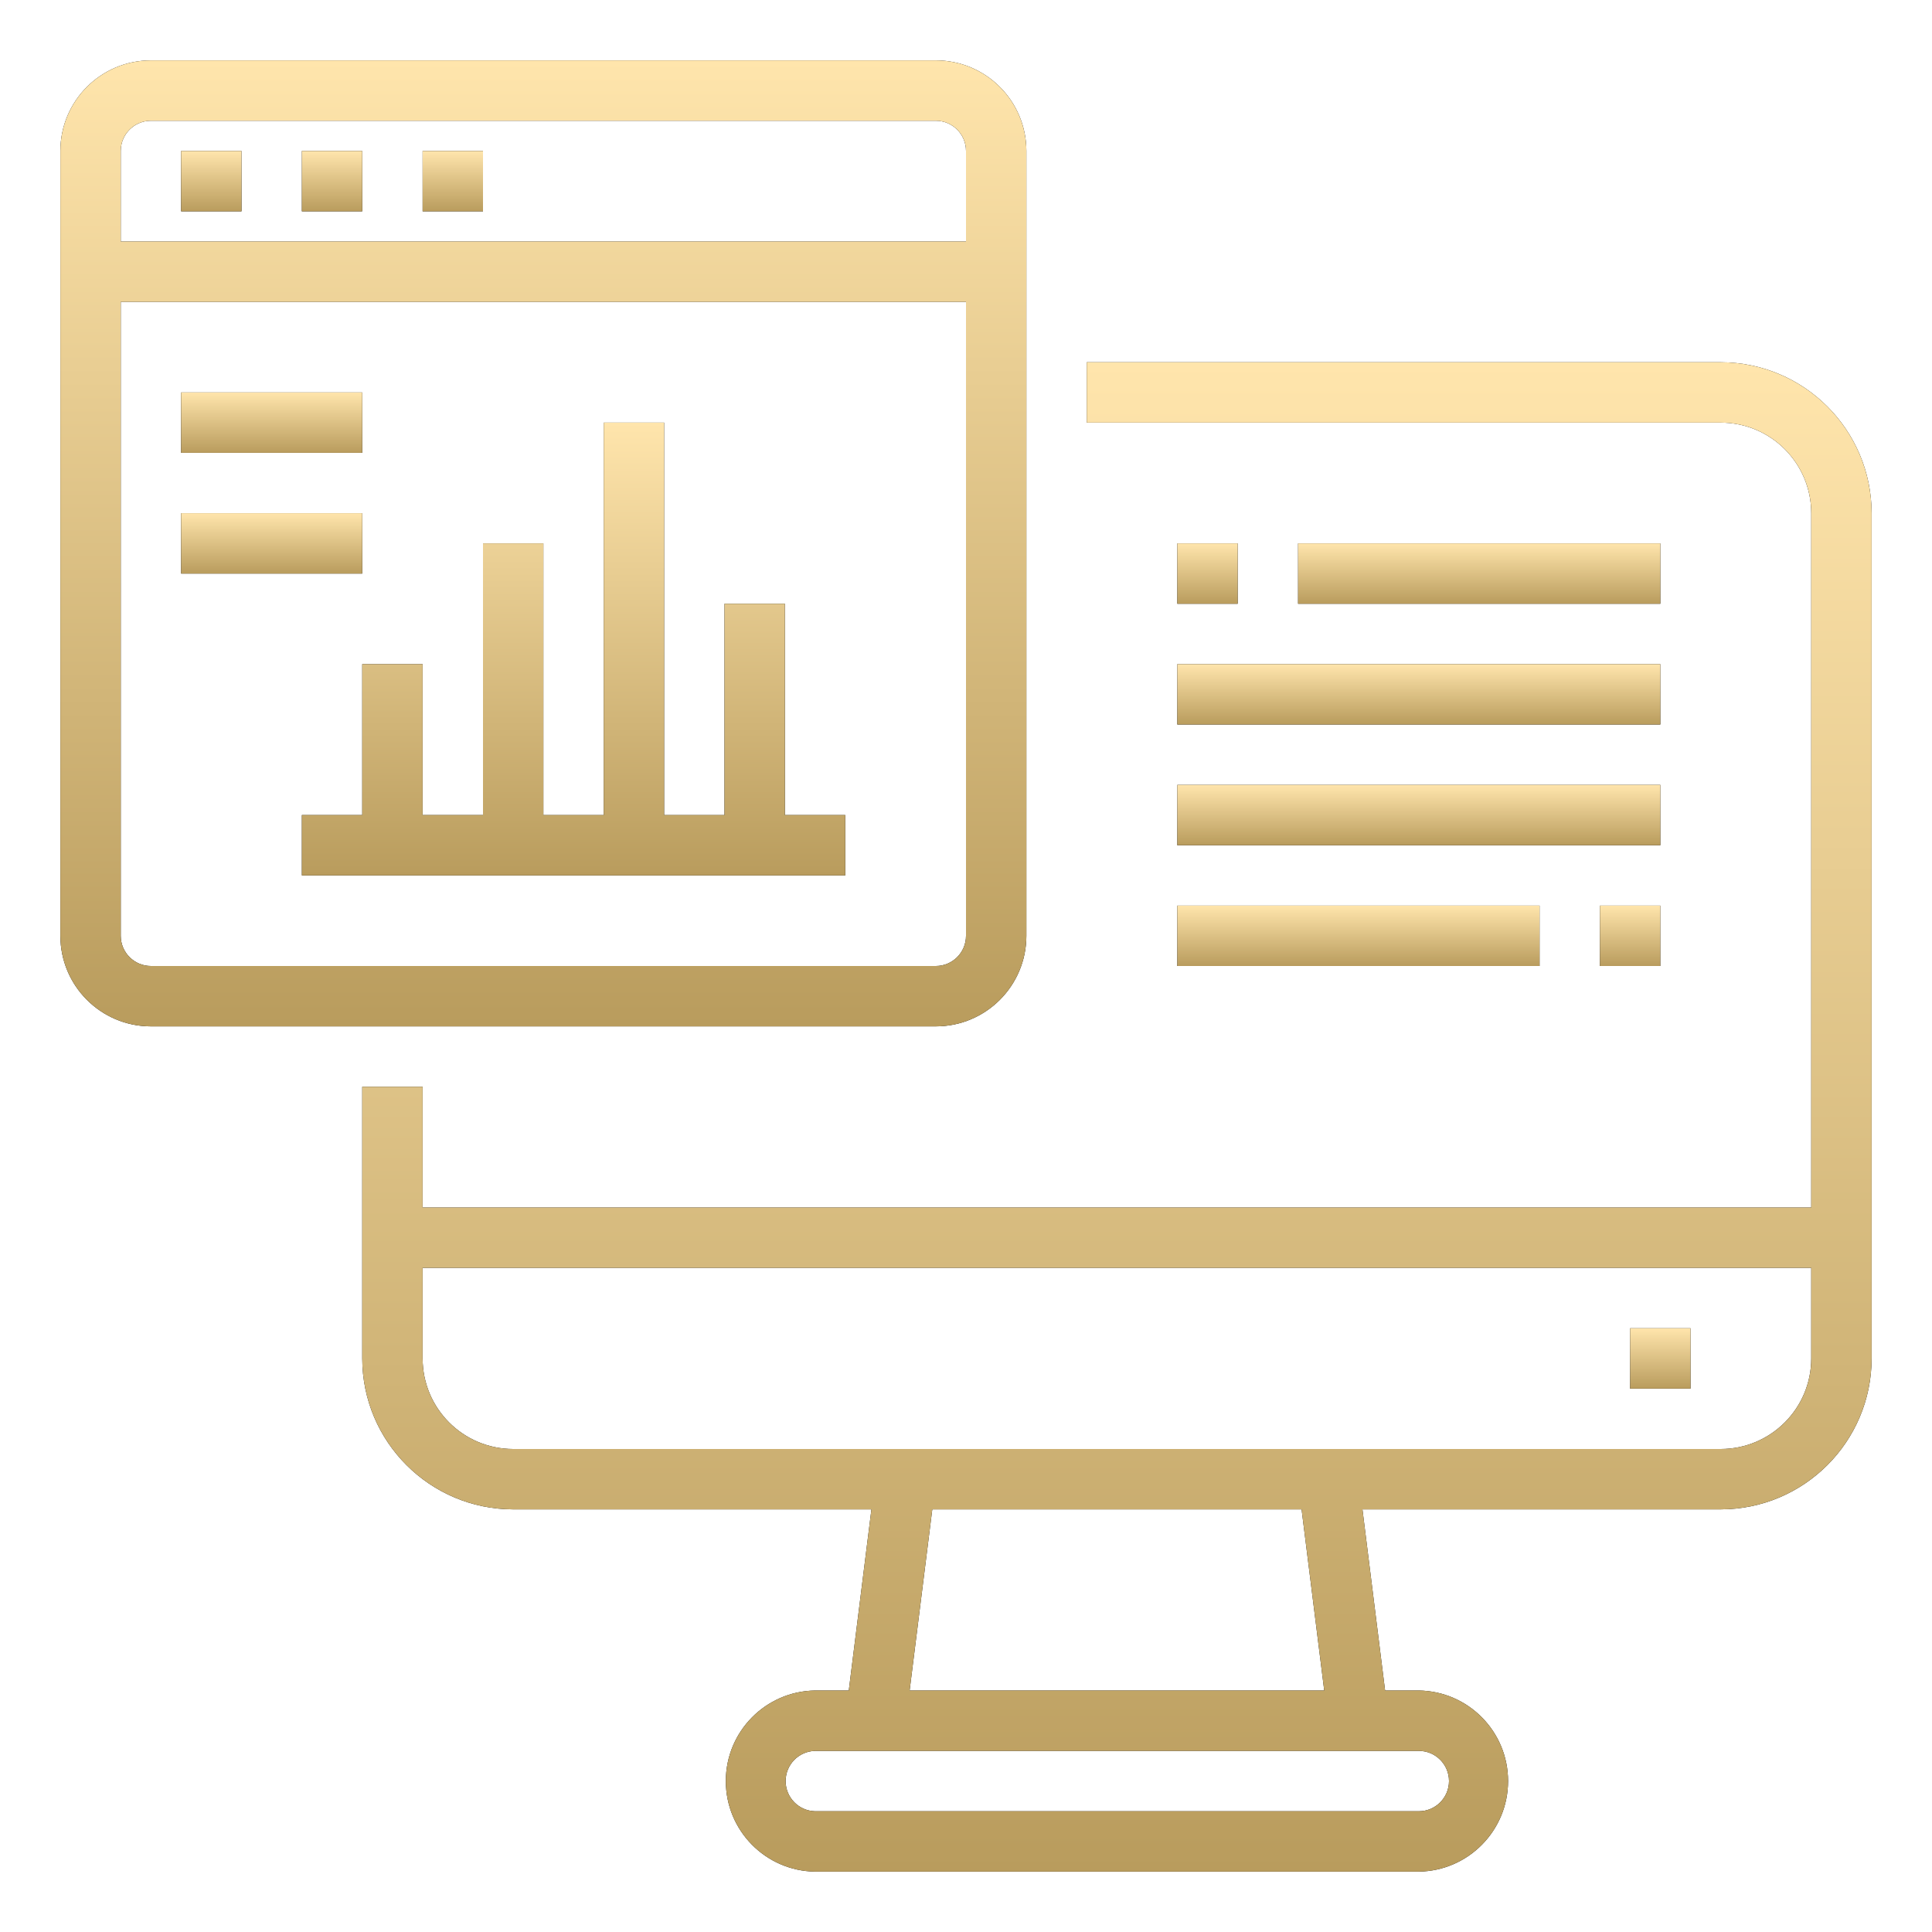
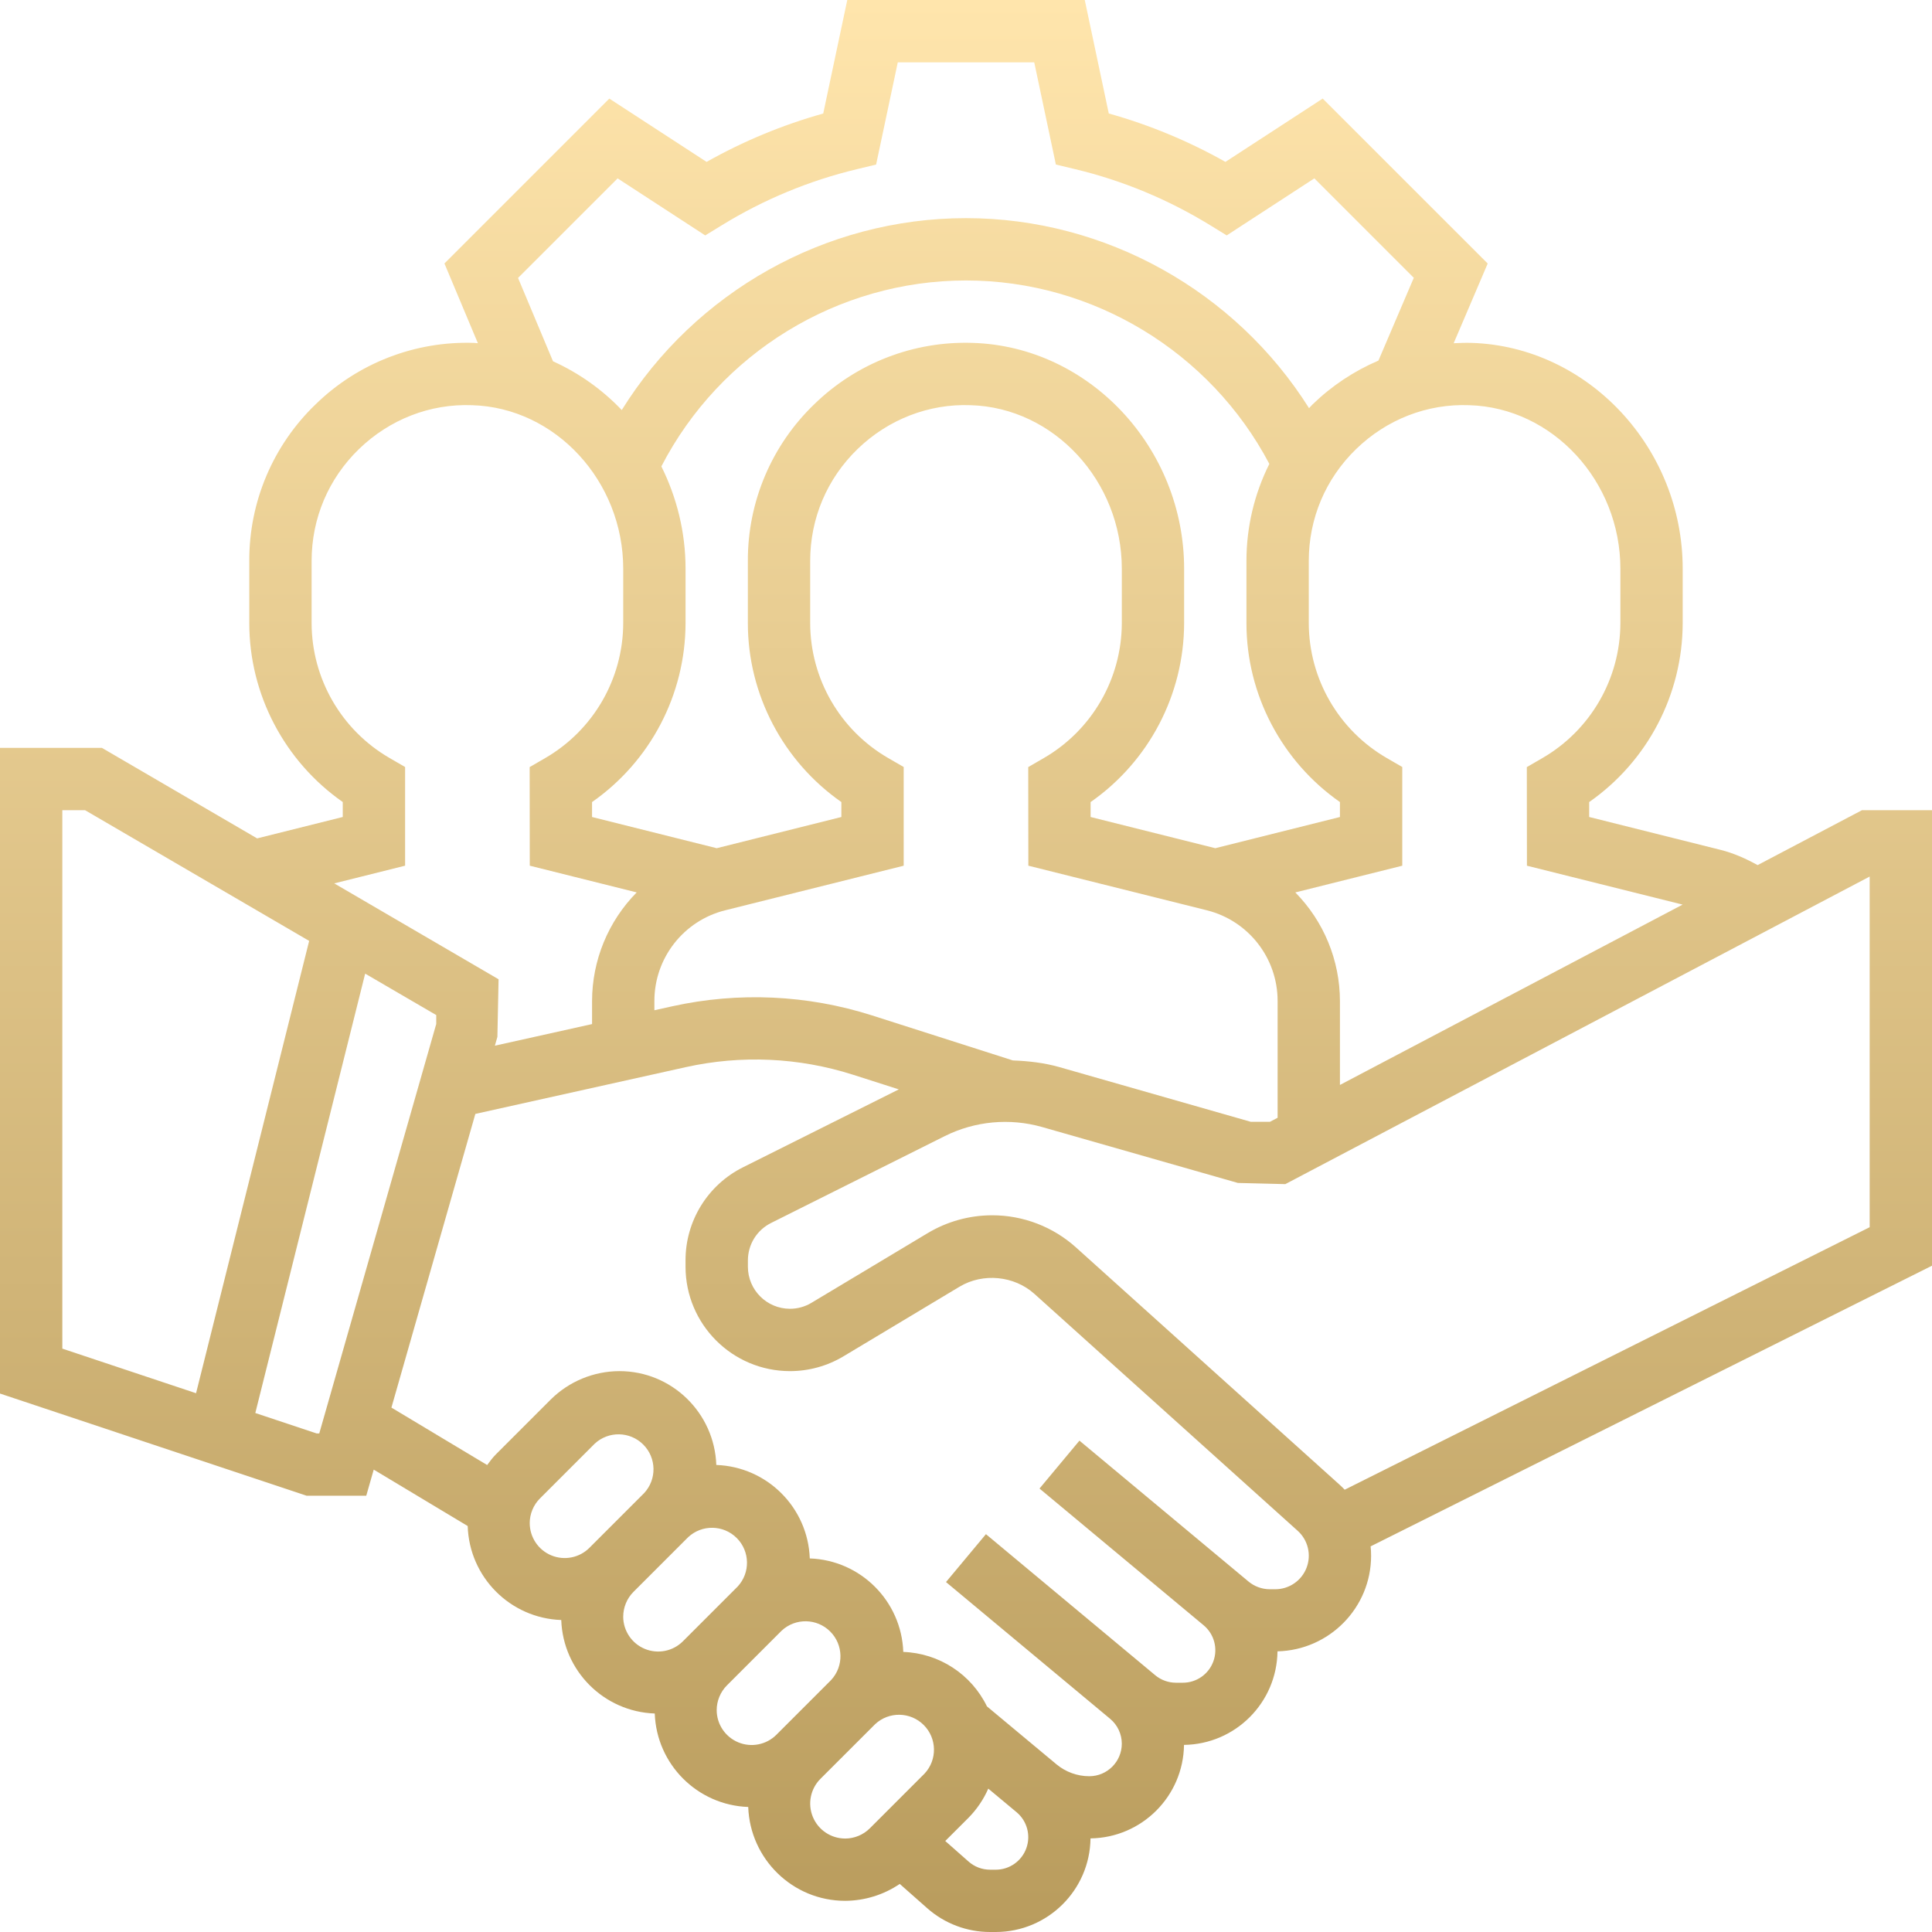
<svg xmlns="http://www.w3.org/2000/svg" width="100" height="100" fill="none">
-   <path d="M89.063 18.75H56.25v3.125h32.813a4.688 4.688 0 014.687 4.688V62.5H21.875v-6.25H18.75v14.063a7.822 7.822 0 007.813 7.812h18.542L43.933 87.5h-1.745a4.688 4.688 0 000 9.375h31.25a4.688 4.688 0 000-9.375h-1.746l-1.172-9.375h18.543a7.822 7.822 0 007.812-7.813v-43.75a7.822 7.822 0 00-7.813-7.812zM75 92.188a1.563 1.563 0 01-1.563 1.562h-31.25a1.563 1.563 0 010-3.125h31.25A1.563 1.563 0 0175 92.188zM68.542 87.5h-21.46l1.173-9.375H67.37l1.172 9.375zM89.062 75h-62.5a4.688 4.688 0 01-4.687-4.688v-4.687H93.75v4.688A4.688 4.688 0 0189.062 75z" fill="#000" />
-   <path d="M89.063 18.75H56.25v3.125h32.813a4.688 4.688 0 014.687 4.688V62.5H21.875v-6.25H18.75v14.063a7.822 7.822 0 007.813 7.812h18.542L43.933 87.5h-1.745a4.688 4.688 0 000 9.375h31.25a4.688 4.688 0 000-9.375h-1.746l-1.172-9.375h18.543a7.822 7.822 0 007.812-7.813v-43.75a7.822 7.822 0 00-7.813-7.812zM75 92.188a1.563 1.563 0 01-1.563 1.562h-31.25a1.563 1.563 0 010-3.125h31.25A1.563 1.563 0 0175 92.188zM68.542 87.5h-21.46l1.173-9.375H67.37l1.172 9.375zM89.062 75h-62.5a4.688 4.688 0 01-4.687-4.688v-4.687H93.75v4.688A4.688 4.688 0 0189.062 75z" fill="url(#paint0_linear)" />
-   <path d="M84.375 68.75H87.5v3.125h-3.125V68.75z" fill="#000" />
-   <path d="M84.375 68.75H87.5v3.125h-3.125V68.75z" fill="url(#paint1_linear)" />
-   <path d="M53.125 48.438V7.812a4.688 4.688 0 00-4.688-4.687H7.813a4.687 4.687 0 00-4.688 4.688v40.624a4.688 4.688 0 004.688 4.688h40.624a4.688 4.688 0 004.688-4.688zM7.812 6.25h40.626A1.563 1.563 0 0150 7.813V12.5H6.25V7.812A1.562 1.562 0 017.813 6.25zM6.25 48.438V15.624H50v32.813A1.563 1.563 0 0148.437 50H7.813a1.563 1.563 0 01-1.563-1.563z" fill="#000" />
-   <path d="M53.125 48.438V7.812a4.688 4.688 0 00-4.688-4.687H7.813a4.687 4.687 0 00-4.688 4.688v40.624a4.688 4.688 0 004.688 4.688h40.624a4.688 4.688 0 004.688-4.688zM7.812 6.25h40.626A1.563 1.563 0 0150 7.813V12.5H6.25V7.812A1.562 1.562 0 017.813 6.25zM6.25 48.438V15.624H50v32.813A1.563 1.563 0 0148.437 50H7.813a1.563 1.563 0 01-1.563-1.563z" fill="url(#paint2_linear)" />
-   <path d="M9.375 7.813H12.5v3.125H9.375V7.812z" fill="#000" />
-   <path d="M9.375 7.813H12.5v3.125H9.375V7.812z" fill="url(#paint3_linear)" />
-   <path d="M15.625 7.813h3.125v3.125h-3.125V7.812z" fill="#000" />
-   <path d="M15.625 7.813h3.125v3.125h-3.125V7.812z" fill="url(#paint4_linear)" />
-   <path d="M21.875 7.813H25v3.125h-3.125V7.812z" fill="#000" />
-   <path d="M21.875 7.813H25v3.125h-3.125V7.812z" fill="url(#paint5_linear)" />
-   <path d="M40.625 31.25H37.5v10.938h-3.125V21.875H31.25v20.313h-3.125V28.124H25v14.063h-3.125v-7.813H18.75v7.813h-3.125v3.124H43.75v-3.124h-3.125V31.25z" fill="#000" />
-   <path d="M40.625 31.25H37.5v10.938h-3.125V21.875H31.25v20.313h-3.125V28.124H25v14.063h-3.125v-7.813H18.75v7.813h-3.125v3.124H43.75v-3.124h-3.125V31.25z" fill="url(#paint6_linear)" />
-   <path d="M9.375 20.313h9.375v3.125H9.375v-3.125z" fill="#000" />
-   <path d="M9.375 20.313h9.375v3.125H9.375v-3.125z" fill="url(#paint7_linear)" />
-   <path d="M9.375 26.563h9.375v3.125H9.375v-3.125z" fill="#000" />
-   <path d="M9.375 26.563h9.375v3.125H9.375v-3.125z" fill="url(#paint8_linear)" />
-   <path d="M60.938 28.125h3.124v3.125h-3.124v-3.125z" fill="#000" />
-   <path d="M60.938 28.125h3.124v3.125h-3.124v-3.125z" fill="url(#paint9_linear)" />
-   <path d="M67.188 28.125h18.75v3.125h-18.75v-3.125z" fill="#000" />
-   <path d="M67.188 28.125h18.75v3.125h-18.75v-3.125z" fill="url(#paint10_linear)" />
-   <path d="M60.938 34.375h25V37.5h-25v-3.125z" fill="#000" />
-   <path d="M60.938 34.375h25V37.5h-25v-3.125z" fill="url(#paint11_linear)" />
-   <path d="M60.938 40.625h25v3.125h-25v-3.125z" fill="#000" />
-   <path d="M60.938 40.625h25v3.125h-25v-3.125z" fill="url(#paint12_linear)" />
-   <path d="M60.938 46.875h18.75V50h-18.75v-3.125z" fill="#000" />
-   <path d="M60.938 46.875h18.75V50h-18.75v-3.125z" fill="url(#paint13_linear)" />
-   <path d="M82.813 46.875h3.124V50h-3.124v-3.125z" fill="#000" />
-   <path d="M82.813 46.875h3.124V50h-3.124v-3.125z" fill="url(#paint14_linear)" />
+   <path d="M100 41.935h-3.624l-5.402 2.843c-.608-.336-1.24-.62-1.922-.79l-6.796-1.701v-.773a11.326 11.326 0 004.84-9.256v-2.82c0-6.265-4.909-11.509-10.943-11.691-.306-.008-.608.003-.911.018l1.761-4.125-8.54-8.538-5.035 3.277a27.28 27.28 0 00-6.038-2.505L56.147 0H43.855L42.61 5.876a27.251 27.251 0 00-6.037 2.504l-5.035-3.277-8.534 8.534 1.732 4.128c-.066-.003-.13-.015-.195-.017a11.207 11.207 0 00-8.208 3.183 11.187 11.187 0 00-3.43 8.101v3.226c0 3.692 1.832 7.156 4.838 9.255v.774l-4.432 1.108-8.034-4.685H0v33.42l15.868 5.288h3.09l.386-1.351 4.864 2.92a5.022 5.022 0 004.842 4.865 5.021 5.021 0 004.84 4.839 5.021 5.021 0 004.838 4.838c.096 2.693 2.301 4.857 5.016 4.857a5.08 5.08 0 002.827-.874L48 98.775A4.911 4.911 0 0051.245 100h.299a4.91 4.91 0 004.901-4.845 4.906 4.906 0 004.839-4.839 4.906 4.906 0 004.839-4.843c2.68-.063 4.845-2.253 4.845-4.95a4.61 4.61 0 00-.025-.483L100 65.513V41.935zM83.871 29.44v2.82a8.096 8.096 0 01-4.037 6.978l-.806.467.006 5.104 8.058 2.013-17.737 9.335v-4.345a8.025 8.025 0 00-2.31-5.62l5.536-1.383V39.7l-.805-.466a8.087 8.087 0 01-4.034-6.976v-3.226c0-2.2.87-4.256 2.45-5.788 1.579-1.531 3.674-2.357 5.864-2.271 4.309.129 7.815 3.927 7.815 8.466zM52.432 54.89l-7.301-2.334a19.918 19.918 0 00-10.335-.471l-.925.205v-.478a4.835 4.835 0 013.664-4.695l9.24-2.308V39.7l-.806-.466a8.087 8.087 0 01-4.034-6.976v-3.226c0-2.2.87-4.256 2.45-5.788 1.58-1.531 3.688-2.357 5.865-2.271 4.308.129 7.815 3.927 7.815 8.466v2.82a8.096 8.096 0 01-4.037 6.978l-.807.467.006 5.104 9.238 2.308a4.835 4.835 0 013.664 4.695v6.044l-.398.21h-.989l-9.916-2.834c-.781-.221-1.586-.312-2.394-.343zm-18.2-30.749c3.03-5.869 9.126-9.624 15.768-9.624 6.58 0 12.65 3.705 15.701 9.494a11.217 11.217 0 00-1.185 5.022v3.226c0 3.692 1.833 7.156 4.839 9.255v.774l-6.452 1.615-6.453-1.615v-.773a11.326 11.326 0 004.84-9.256v-2.82c0-6.265-4.91-11.509-10.944-11.691a11.205 11.205 0 00-8.207 3.182 11.197 11.197 0 00-3.43 8.103v3.226c0 3.692 1.833 7.156 4.84 9.255v.774l-6.452 1.615-6.453-1.615v-.773a11.326 11.326 0 004.84-9.256v-2.82c0-1.897-.457-3.7-1.252-5.298zm-7.418-9.755l5.154-5.153 4.535 2.952.868-.532a24.07 24.07 0 016.984-2.897l.992-.238 1.122-5.291h7.063l1.12 5.29.992.237c2.46.589 4.81 1.565 6.984 2.897l.867.533 4.536-2.952 5.147 5.148-1.83 4.284a11.254 11.254 0 00-3.404 2.263c-.067.065-.123.134-.188.2-3.8-6.04-10.518-9.836-17.756-9.836-7.29 0-14.027 3.831-17.818 9.933a11.377 11.377 0 00-3.558-2.523l-1.81-4.315zm-5.846 30.423V39.7l-.805-.466a8.087 8.087 0 01-4.034-6.976v-3.226c0-2.2.87-4.256 2.45-5.788 1.58-1.531 3.679-2.357 5.864-2.271 4.309.129 7.815 3.927 7.815 8.466v2.82a8.096 8.096 0 01-4.037 6.978l-.806.467.006 5.104 5.534 1.383a8.025 8.025 0 00-2.31 5.62v1.195l-5.03 1.118.13-.456.061-2.981-8.506-4.963 3.668-.916zM3.226 41.935h1.176l11.6 6.766-5.854 23.412-6.922-2.308v-27.87zm13.164 32.26l-3.175-1.058 5.686-22.742 3.679 2.145V53l-6.055 21.195h-.136zm11.028 4.643c0-.476.192-.942.53-1.279l2.835-2.835a1.81 1.81 0 012.558 2.558l-2.835 2.835a1.81 1.81 0 01-3.087-1.279zm4.84 4.839c0-.476.191-.942.528-1.28l2.836-2.835a1.81 1.81 0 012.558 2.558l-2.836 2.836a1.81 1.81 0 01-3.087-1.279zm4.838 4.838c0-.475.192-.941.529-1.279l2.835-2.835a1.81 1.81 0 012.558 2.558l-2.835 2.835a1.81 1.81 0 01-3.087-1.279zm6.647 6.647a1.81 1.81 0 01-1.28-3.087L45.3 89.24a1.81 1.81 0 012.558 2.558l-2.835 2.835a1.82 1.82 0 01-1.28.53zm7.8 1.613h-.299c-.411 0-.805-.15-1.111-.421l-1.207-1.064 1.212-1.211a5.011 5.011 0 001.015-1.5l1.467 1.222a1.684 1.684 0 01-1.077 2.975zm14.464-14.516h-.279c-.405 0-.8-.143-1.11-.403l-8.746-7.289-2.067 2.48 8.494 7.076a1.682 1.682 0 01-1.079 2.975h-.352a1.69 1.69 0 01-1.076-.39l-8.76-7.3-2.067 2.479 8.494 7.077c.383.318.605.789.605 1.29 0 .928-.755 1.683-1.683 1.683-.619 0-1.222-.22-1.697-.615l-3.6-3a5.017 5.017 0 00-4.33-2.819 5.021 5.021 0 00-4.84-4.839 5.021 5.021 0 00-4.838-4.838c-.094-2.693-2.3-4.857-5.014-4.857a5.069 5.069 0 00-3.56 1.474l-2.835 2.835c-.17.17-.31.362-.452.552l-4.955-2.973 4.344-15.201 10.888-2.42a16.609 16.609 0 018.654.39l2.376.76-8.055 4.028a5.376 5.376 0 00-2.984 4.832v.32a5.41 5.41 0 005.403 5.403c.98 0 1.942-.266 2.78-.771l6.005-3.602c1.207-.723 2.826-.564 3.868.373l13.628 12.264a1.735 1.735 0 01-1.16 3.026zM96.774 63.52L69.601 77.107a4.465 4.465 0 00-.277-.27L55.7 64.573a6.475 6.475 0 00-4.346-1.67c-1.176 0-2.33.32-3.342.926l-6.008 3.603a2.15 2.15 0 01-1.116.31 2.179 2.179 0 01-2.177-2.178v-.319c0-.83.461-1.576 1.203-1.946L48.91 58.8a7.01 7.01 0 015.027-.466l10.136 2.895 2.455.061 30.246-15.92v18.15z" fill="url(#paint0_linear)" />
  <defs>
-     <linearGradient id="paint0_linear" x1="57.813" y1="18.75" x2="57.813" y2="96.875" gradientUnits="userSpaceOnUse">
+     <linearGradient id="paint0_linear" x1="50" y1="0" x2="50" y2="100" gradientUnits="userSpaceOnUse">
      <stop stop-color="#FFE5AC" />
-       <stop offset="0" stop-color="#FFE5AC" />
-       <stop offset="1" stop-color="#B99C5D" />
-     </linearGradient>
-     <linearGradient id="paint1_linear" x1="85.938" y1="68.75" x2="85.938" y2="71.875" gradientUnits="userSpaceOnUse">
-       <stop stop-color="#FFE5AC" />
-       <stop offset="0" stop-color="#FFE5AC" />
-       <stop offset="1" stop-color="#B99C5D" />
-     </linearGradient>
-     <linearGradient id="paint2_linear" x1="28.125" y1="3.125" x2="28.125" y2="53.125" gradientUnits="userSpaceOnUse">
-       <stop stop-color="#FFE5AC" />
-       <stop offset="0" stop-color="#FFE5AC" />
-       <stop offset="1" stop-color="#B99C5D" />
-     </linearGradient>
-     <linearGradient id="paint3_linear" x1="10.938" y1="7.813" x2="10.938" y2="10.938" gradientUnits="userSpaceOnUse">
-       <stop stop-color="#FFE5AC" />
-       <stop offset="0" stop-color="#FFE5AC" />
-       <stop offset="1" stop-color="#B99C5D" />
-     </linearGradient>
-     <linearGradient id="paint4_linear" x1="17.188" y1="7.813" x2="17.188" y2="10.938" gradientUnits="userSpaceOnUse">
-       <stop stop-color="#FFE5AC" />
-       <stop offset="0" stop-color="#FFE5AC" />
-       <stop offset="1" stop-color="#B99C5D" />
-     </linearGradient>
-     <linearGradient id="paint5_linear" x1="23.438" y1="7.813" x2="23.438" y2="10.938" gradientUnits="userSpaceOnUse">
-       <stop stop-color="#FFE5AC" />
-       <stop offset="0" stop-color="#FFE5AC" />
-       <stop offset="1" stop-color="#B99C5D" />
-     </linearGradient>
-     <linearGradient id="paint6_linear" x1="29.688" y1="21.875" x2="29.688" y2="45.313" gradientUnits="userSpaceOnUse">
-       <stop stop-color="#FFE5AC" />
-       <stop offset="0" stop-color="#FFE5AC" />
-       <stop offset="1" stop-color="#B99C5D" />
-     </linearGradient>
-     <linearGradient id="paint7_linear" x1="14.063" y1="20.313" x2="14.063" y2="23.438" gradientUnits="userSpaceOnUse">
-       <stop stop-color="#FFE5AC" />
-       <stop offset="0" stop-color="#FFE5AC" />
-       <stop offset="1" stop-color="#B99C5D" />
-     </linearGradient>
-     <linearGradient id="paint8_linear" x1="14.063" y1="26.563" x2="14.063" y2="29.688" gradientUnits="userSpaceOnUse">
-       <stop stop-color="#FFE5AC" />
-       <stop offset="0" stop-color="#FFE5AC" />
-       <stop offset="1" stop-color="#B99C5D" />
-     </linearGradient>
-     <linearGradient id="paint9_linear" x1="62.5" y1="28.125" x2="62.5" y2="31.25" gradientUnits="userSpaceOnUse">
-       <stop stop-color="#FFE5AC" />
-       <stop offset="0" stop-color="#FFE5AC" />
-       <stop offset="1" stop-color="#B99C5D" />
-     </linearGradient>
-     <linearGradient id="paint10_linear" x1="76.563" y1="28.125" x2="76.563" y2="31.25" gradientUnits="userSpaceOnUse">
-       <stop stop-color="#FFE5AC" />
-       <stop offset="0" stop-color="#FFE5AC" />
-       <stop offset="1" stop-color="#B99C5D" />
-     </linearGradient>
-     <linearGradient id="paint11_linear" x1="73.438" y1="34.375" x2="73.438" y2="37.5" gradientUnits="userSpaceOnUse">
-       <stop stop-color="#FFE5AC" />
-       <stop offset="0" stop-color="#FFE5AC" />
-       <stop offset="1" stop-color="#B99C5D" />
-     </linearGradient>
-     <linearGradient id="paint12_linear" x1="73.438" y1="40.625" x2="73.438" y2="43.75" gradientUnits="userSpaceOnUse">
-       <stop stop-color="#FFE5AC" />
-       <stop offset="0" stop-color="#FFE5AC" />
-       <stop offset="1" stop-color="#B99C5D" />
-     </linearGradient>
-     <linearGradient id="paint13_linear" x1="70.313" y1="46.875" x2="70.313" y2="50" gradientUnits="userSpaceOnUse">
-       <stop stop-color="#FFE5AC" />
-       <stop offset="0" stop-color="#FFE5AC" />
-       <stop offset="1" stop-color="#B99C5D" />
-     </linearGradient>
-     <linearGradient id="paint14_linear" x1="84.375" y1="46.875" x2="84.375" y2="50" gradientUnits="userSpaceOnUse">
-       <stop stop-color="#FFE5AC" />
-       <stop offset="0" stop-color="#FFE5AC" />
      <stop offset="1" stop-color="#B99C5D" />
    </linearGradient>
  </defs>
</svg>
